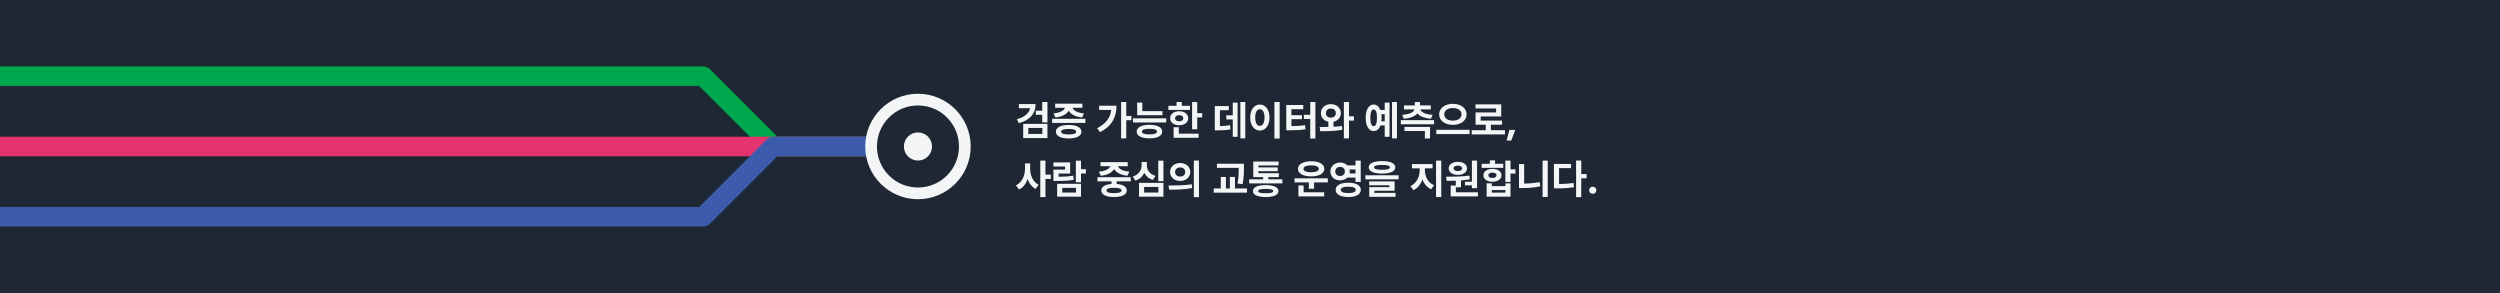
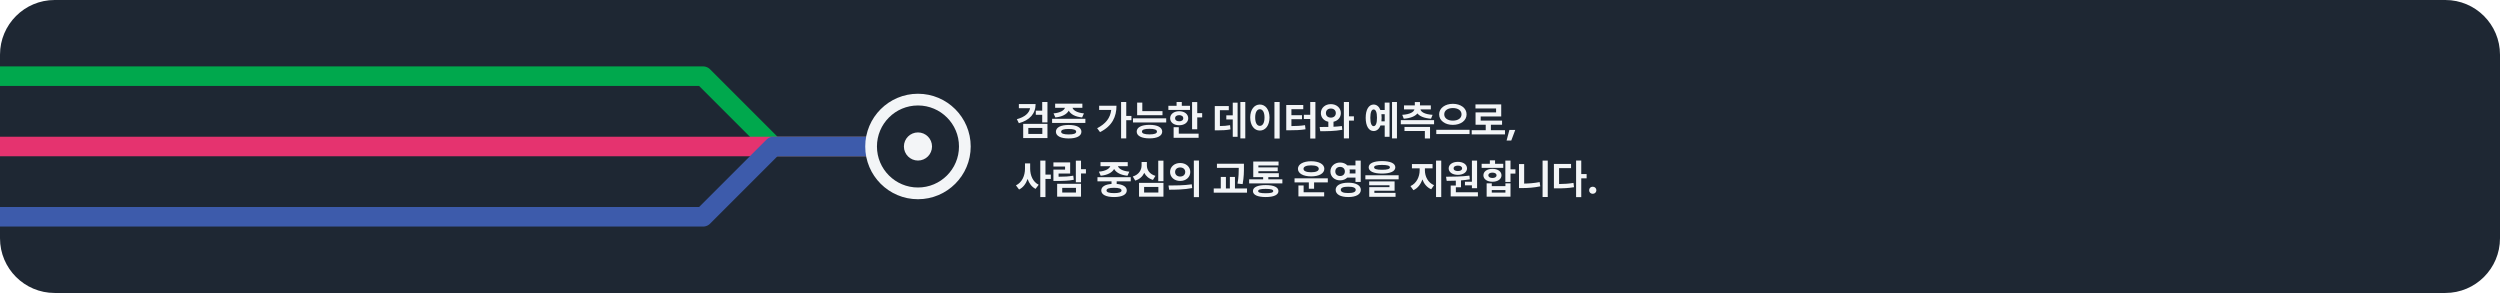
<svg xmlns="http://www.w3.org/2000/svg" width="1280" height="150" viewBox="0 0 1280 150" role="img" aria-label="검증 가능한 데이터와 예측으로, 사람 중심의 교통 운영을 지원합니다.">
  <style>
-     text { font-family: Pretendard, 'Pretendard Variable', 'Apple SD Gothic Neo', 'Malgun Gothic', 'Noto Sans KR', 'Noto Sans CJK KR', system-ui, sans-serif; }
+     text { font-family: 'Wanted Sans', Pretendard, 'Pretendard Variable', 'Apple SD Gothic Neo', 'Malgun Gothic', 'Noto Sans KR', 'Noto Sans CJK KR', system-ui, sans-serif; }
    .b { font-weight: 700; }
    .xb { font-weight: 800; letter-spacing: -0.02em; }
    </style>
  <defs>
    <path id="gBd881" d="M998 -1532H162V-1328H722C680 -1083 459 -885 62 -778L162 -578C699 -724 999 -1053 998 -1532ZM1590 -1636H1328V-1204H1008V-996H1328V-618H1590ZM1590 -546H378V164H1590ZM634 -340H1334V-40H634Z" />
    <path id="gBd8334" d="M1714 -796H52V-592H1714ZM880 -490C483 -490 242 -367 242 -152C242 61 483 184 880 184C1276 184 1516 61 1516 -152C1516 -367 1276 -490 880 -490ZM880 -290C1128 -291 1255 -246 1254 -152C1255 -60 1128 -15 880 -16C631 -15 503 -60 504 -152C503 -246 631 -291 880 -290ZM1564 -1552H204V-1348H696C653 -1222 469 -1098 124 -1068L214 -866C558 -897 787 -1027 884 -1204C979 -1026 1207 -897 1552 -866L1642 -1068C1295 -1098 1113 -1221 1070 -1348H1564Z" />
    <path id="gBd753" d="M1490 -1638H1232V182H1490V-728H1748V-942H1490ZM1002 -1450H136V-1242H740C691 -831 458 -544 36 -328L180 -132C791 -437 1002 -905 1002 -1450Z" />
    <path id="gBd2454" d="M1530 -1182H522V-1606H264V-976H1530ZM1716 -820H56V-614H1716ZM880 -496C483 -496 242 -373 242 -158C242 56 483 180 880 180C1276 180 1516 56 1516 -158C1516 -373 1276 -496 880 -496ZM880 -298C1128 -298 1255 -254 1254 -158C1255 -64 1126 -19 880 -18C632 -19 503 -64 504 -158C503 -254 631 -298 880 -298Z" />
    <path id="gBd11341" d="M1496 -1634H1238V-276H1496V-866H1742V-1080H1496ZM1134 -1446H724V-1638H464V-1446H54V-1242H1134ZM594 -1176C329 -1175 143 -1033 142 -824C143 -617 329 -475 594 -476C858 -475 1045 -617 1046 -824C1045 -1033 858 -1175 594 -1176ZM594 -980C713 -979 797 -924 798 -824C797 -727 713 -672 594 -672C475 -672 390 -727 390 -824C390 -924 475 -979 594 -980ZM1564 -56H574V-378H316V152H1564Z" />
    <path id="gBd2657" d="M1630 -1636H1384V182H1630ZM1246 -1604H1004V-972H682V-764H1004V102H1246ZM806 -1432H106V-220H234C498 -221 684 -229 890 -270L870 -480C702 -448 558 -438 362 -436V-1226H806Z" />
    <path id="gBd7781" d="M1576 -1638H1316V188H1576ZM588 -1510C310 -1510 106 -1258 106 -862C106 -463 310 -210 588 -210C866 -210 1069 -463 1070 -862C1069 -1258 866 -1510 588 -1510ZM588 -1276C727 -1275 821 -1130 820 -862C821 -590 727 -444 588 -444C448 -444 354 -590 354 -862C354 -1130 448 -1275 588 -1276Z" />
    <path id="gBd10273" d="M1592 -1638H1334V-996H1016V-786H1334V188H1592ZM986 -1486H136V-224H284C580 -225 829 -230 1098 -274L1074 -480C847 -444 648 -436 394 -434V-776H922V-978H394V-1276H986Z" />
    <path id="gBd7473" d="M594 -1530C310 -1530 95 -1343 96 -1082C95 -862 249 -694 468 -650V-392C311 -388 162 -388 34 -388L64 -178C372 -178 785 -177 1166 -248L1146 -436C1012 -418 869 -407 726 -400V-650C943 -697 1093 -864 1094 -1082C1093 -1343 879 -1530 594 -1530ZM594 -1310C736 -1310 842 -1227 842 -1082C842 -939 735 -856 594 -856C454 -856 347 -939 348 -1082C347 -1227 453 -1310 594 -1310ZM1500 -1636H1244V182H1500V-708H1746V-922H1500Z" />
    <path id="gBd7417" d="M1630 -1636H1384V182H1630ZM1260 -1608H1018V-1236H804C736 -1410 617 -1509 464 -1510C224 -1509 68 -1257 68 -848C68 -435 224 -186 464 -186C619 -186 739 -286 806 -464H1018V102H1260ZM464 -1264C571 -1264 633 -1127 632 -848C633 -569 571 -431 464 -430C361 -431 301 -569 300 -848C301 -1127 361 -1264 464 -1264ZM854 -1026H1018V-672H854C861 -727 864 -785 864 -848C864 -911 861 -971 854 -1026Z" />
    <path id="gBd9490" d="M1714 -732H52V-526H1714ZM1512 -392H236V-188H1254V184H1512ZM1010 -1632H752V-1468H212V-1268H734C702 -1141 520 -1020 124 -996L200 -802C535 -826 766 -921 882 -1066C996 -921 1227 -826 1562 -802L1640 -996C1243 -1020 1061 -1141 1032 -1268H1552V-1468H1010Z" />
    <path id="gBd7725" d="M882 -1546C498 -1545 197 -1336 198 -1020C197 -703 497 -494 882 -494C1270 -494 1569 -703 1568 -1020C1569 -1336 1269 -1545 882 -1546ZM882 -1334C1136 -1335 1316 -1216 1316 -1020C1316 -824 1136 -706 882 -706C631 -706 451 -824 452 -1020C451 -1216 632 -1335 882 -1334ZM1716 -248H54V-36H1716Z" />
    <path id="gBd3917" d="M1716 -228H1012V-502H1570V-708H502V-914H1528V-1518H242V-1314H1272V-1116H246V-502H754V-228H54V-18H1716Z" />
    <path id="gBd12205" d="M458 -240H166L26 288H260Z" />
    <path id="gBd6045" d="M726 -1230V-1496H468V-1230C468 -892 323 -543 16 -400L172 -192C378 -292 519 -485 598 -720C674 -500 804 -321 996 -224L1152 -430C859 -573 727 -904 726 -1230ZM1490 -1636H1232V184H1490V-720H1758V-936H1490Z" />
    <path id="gBd3709" d="M1496 -1634H1238V-554H1496V-994H1742V-1206H1496ZM1496 -476H304V164H1496ZM558 -274H1244V-40H558ZM954 -1546H118V-1340H700V-1186H118V-620H274C637 -620 876 -629 1134 -678L1110 -884C880 -841 680 -831 376 -830V-992H954Z" />
    <path id="gBd8194" d="M1714 -808H52V-602H754V-470C433 -446 242 -332 242 -144C242 65 483 184 880 184C1276 184 1516 65 1516 -144C1516 -330 1329 -444 1012 -470V-602H1714ZM880 -278C1126 -278 1255 -236 1254 -144C1255 -55 1128 -12 880 -12C631 -12 503 -55 504 -144C503 -236 632 -278 880 -278ZM1564 -1560H204V-1356H694C645 -1232 462 -1112 124 -1084L214 -880C558 -913 787 -1042 884 -1218C979 -1042 1207 -913 1552 -880L1642 -1084C1302 -1112 1120 -1232 1074 -1356H1564Z" />
    <path id="gBd6621" d="M1578 -1634H1318V-608H1578ZM1578 -524H358V164H1578ZM612 -320H1324V-40H612ZM750 -1396V-1568H486V-1396C486 -1169 353 -936 46 -842L170 -638C388 -706 537 -847 620 -1024C702 -860 846 -734 1054 -672L1178 -874C882 -960 749 -1175 750 -1396Z" />
    <path id="gBd7753" d="M644 -1516C356 -1516 138 -1329 138 -1068C138 -806 356 -619 644 -620C932 -619 1149 -806 1148 -1068C1149 -1329 932 -1516 644 -1516ZM644 -1294C787 -1293 895 -1211 896 -1068C895 -925 787 -840 644 -840C499 -840 390 -925 390 -1068C390 -1211 499 -1293 644 -1294ZM1582 -1638H1326V188H1582ZM60 -392 92 -182C408 -182 844 -187 1242 -264L1224 -452C835 -395 379 -392 60 -392Z" />
    <path id="gBd1089" d="M1562 -1480H214V-1274H1304C1304 -1065 1301 -819 1242 -488L1498 -462C1563 -831 1563 -1082 1562 -1304ZM1716 -246H1114V-820H860V-246H662V-820H406V-246H54V-36H1716Z" />
    <path id="gBd10406" d="M1712 -700H1010V-810H1536V-1008H514V-1108H1480V-1298H514V-1394H1522V-1590H258V-810H752V-700H52V-496H1712ZM880 -414C476 -413 242 -308 242 -114C242 78 476 184 880 184C1283 184 1516 78 1516 -114C1516 -308 1283 -413 880 -414ZM880 -224C1136 -224 1257 -191 1256 -114C1257 -38 1137 -6 880 -6C621 -6 502 -38 502 -114C502 -191 622 -224 880 -224Z" />
    <path id="gBd7589" d="M1716 -750H54V-546H768V-232H1030V-546H1716ZM1534 -56H508V-394H248V152H1534ZM882 -1604C489 -1603 224 -1456 224 -1226C224 -994 489 -848 882 -848C1278 -848 1543 -994 1542 -1226C1543 -1456 1278 -1603 882 -1604ZM882 -1398C1117 -1398 1265 -1340 1264 -1226C1265 -1113 1117 -1054 882 -1054C650 -1054 501 -1113 502 -1226C501 -1340 650 -1398 882 -1398Z" />
    <path id="gBd7410" d="M560 -1540C285 -1540 75 -1353 76 -1094C75 -836 285 -649 560 -650C703 -649 829 -700 918 -786H1328V-570H1590V-1636H1328V-1398H922C834 -1487 706 -1540 560 -1540ZM560 -1322C698 -1321 798 -1237 798 -1094C798 -952 698 -867 560 -866C423 -867 320 -952 320 -1094C320 -1237 423 -1321 560 -1322ZM968 -532C581 -533 339 -400 338 -176C339 52 581 184 968 184C1353 184 1595 52 1596 -176C1595 -400 1353 -533 968 -532ZM968 -332C1210 -333 1341 -282 1340 -176C1341 -67 1210 -15 968 -16C724 -15 594 -67 594 -176C594 -282 724 -333 968 -332ZM1034 -994C1040 -1026 1044 -1059 1044 -1094C1044 -1128 1040 -1161 1034 -1192H1328V-994Z" />
    <path id="gBd7733" d="M882 -1612C465 -1611 219 -1501 218 -1300C219 -1099 465 -989 882 -988C1302 -989 1547 -1099 1548 -1300C1547 -1501 1302 -1611 882 -1612ZM882 -1420C1151 -1421 1279 -1382 1278 -1300C1279 -1215 1151 -1178 882 -1178C615 -1178 488 -1215 488 -1300C488 -1382 615 -1421 882 -1420ZM1714 -904H52V-700H1714ZM1512 -596H242V-404H1256V-310H246V172H1560V-24H502V-130H1512Z" />
    <path id="gBd8369" d="M760 -1144V-1250H1142V-1462H112V-1250H498V-1144C497 -836 344 -499 38 -362L186 -158C402 -256 552 -456 634 -696C715 -476 863 -295 1074 -204L1216 -408C911 -535 760 -849 760 -1144ZM1576 -1636H1316V184H1576Z" />
    <path id="gBd7617" d="M1596 -1636H1338V-580H990V-402H1338V-258H1596ZM1638 -56H536V-304H792V-648C939 -659 1088 -676 1232 -700L1214 -886C830 -836 375 -832 46 -830L78 -624C215 -625 371 -627 534 -634V-390H278V152H1638ZM638 -1574C368 -1574 179 -1442 178 -1248C179 -1054 367 -925 638 -924C905 -925 1094 -1054 1094 -1248C1094 -1442 905 -1574 638 -1574ZM638 -1386C763 -1385 848 -1338 848 -1248C848 -1161 763 -1114 638 -1114C512 -1114 424 -1161 424 -1248C424 -1338 512 -1385 638 -1386Z" />
    <path id="gBd11354" d="M1496 -1636H1238V-572H1496V-986H1742V-1200H1496ZM560 -500H304V164H1496V-500H1242V-362H560ZM560 -38V-166H1242V-38ZM1134 -1478H724V-1650H464V-1478H54V-1274H1134ZM594 -1224C328 -1224 143 -1096 142 -902C143 -709 327 -581 594 -580C860 -581 1045 -709 1046 -902C1045 -1096 859 -1224 594 -1224ZM594 -1036C715 -1036 797 -988 798 -902C797 -815 715 -768 594 -768C473 -768 390 -815 390 -902C390 -988 473 -1036 594 -1036Z" />
    <path id="gBd2489" d="M1586 -1636H1328V182H1586ZM408 -1464H150V-264H314C592 -265 896 -285 1212 -350L1182 -564C914 -511 648 -491 408 -488Z" />
    <path id="gBd2517" d="M1490 -1638H1232V188H1490V-750H1758V-964H1490ZM980 -1470H124V-250H278C604 -250 850 -260 1128 -308L1102 -522C864 -482 647 -469 382 -466V-1260H980Z" />
    <path id="gBd12204" d="M294 22C397 22 474 -53 476 -156C474 -257 397 -332 294 -332C188 -332 112 -257 114 -156C112 -53 188 22 294 22Z" />
  </defs>
-   <rect width="1280" height="150" fill="#1E2733" />
-   <path d="M 0 39 H 360 L 396 75 H 470" fill="none" stroke="#00A84D" stroke-width="10" stroke-linejoin="round" />
-   <path d="M 0 75 H 470" fill="none" stroke="#E5336F" stroke-width="10" stroke-linejoin="round" />
-   <path d="M 0 111 H 360 L 396 75 H 470" fill="none" stroke="#3D5BAB" stroke-width="10" stroke-linejoin="round" />
-   <circle cx="470" cy="75" r="24" fill="#1E2733" stroke="#F3F5F7" stroke-width="6" />
-   <circle cx="470" cy="75" r="7.2" fill="#F3F5F7" />
-   <g fill="#F3F5F7">
-     <g transform="translate(520.00 69) scale(0.01025)">
-       <use href="#gBd881" x="0" />
-       <use href="#gBd8334" x="1770" />
-       <use href="#gBd753" x="4036" />
-       <use href="#gBd2454" x="5806" />
-       <use href="#gBd11341" x="7576" />
-       <use href="#gBd2657" x="9842" />
-       <use href="#gBd7781" x="11612" />
-       <use href="#gBd10273" x="13382" />
-       <use href="#gBd7473" x="15152" />
-       <use href="#gBd7417" x="17418" />
-       <use href="#gBd9490" x="19188" />
-       <use href="#gBd7725" x="20958" />
-       <use href="#gBd3917" x="22728" />
-       <use href="#gBd12205" x="24498" />
+   <defs>
+     <clipPath id="banner-clip">
+       <rect width="1280" height="150" rx="28" />
+     </clipPath>
+   </defs>
+   <g clip-path="url(#banner-clip)">
+     <rect width="1280" height="150" fill="#1E2733" />
+     <path d="M 0 39 H 360 L 396 75 H 470" fill="none" stroke="#00A84D" stroke-width="10" stroke-linejoin="round" />
+     <path d="M 0 75 H 470" fill="none" stroke="#E5336F" stroke-width="10" stroke-linejoin="round" />
+     <path d="M 0 111 H 360 L 396 75 H 470" fill="none" stroke="#3D5BAB" stroke-width="10" stroke-linejoin="round" />
+     <circle cx="470" cy="75" r="24" fill="#1E2733" stroke="#F3F5F7" stroke-width="6" />
+     <circle cx="470" cy="75" r="7.2" fill="#F3F5F7" />
+     <g fill="#F3F5F7">
+       <g transform="translate(520.00 69) scale(0.01025)">
+         <use href="#gBd881" x="0" />
+         <use href="#gBd8334" x="1770" />
+         <use href="#gBd753" x="4036" />
+         <use href="#gBd2454" x="5806" />
+         <use href="#gBd11341" x="7576" />
+         <use href="#gBd2657" x="9842" />
+         <use href="#gBd7781" x="11612" />
+         <use href="#gBd10273" x="13382" />
+         <use href="#gBd7473" x="15152" />
+         <use href="#gBd7417" x="17418" />
+         <use href="#gBd9490" x="19188" />
+         <use href="#gBd7725" x="20958" />
+         <use href="#gBd3917" x="22728" />
+         <use href="#gBd12205" x="24498" />
+       </g>
    </g>
-   </g>
-   <g fill="#F3F5F7">
-     <g transform="translate(520.00 99) scale(0.01025)">
-       <use href="#gBd6045" x="0" />
-       <use href="#gBd3709" x="1770" />
-       <use href="#gBd8194" x="4036" />
-       <use href="#gBd6621" x="5806" />
-       <use href="#gBd7753" x="7576" />
-       <use href="#gBd1089" x="9842" />
-       <use href="#gBd10406" x="11612" />
-       <use href="#gBd7589" x="13878" />
-       <use href="#gBd7410" x="15648" />
-       <use href="#gBd7733" x="17418" />
-       <use href="#gBd8369" x="19684" />
-       <use href="#gBd7617" x="21454" />
-       <use href="#gBd11354" x="23224" />
-       <use href="#gBd2489" x="24994" />
-       <use href="#gBd2517" x="26764" />
-       <use href="#gBd12204" x="28534" />
+     <g fill="#F3F5F7">
+       <g transform="translate(520.00 99) scale(0.01025)">
+         <use href="#gBd6045" x="0" />
+         <use href="#gBd3709" x="1770" />
+         <use href="#gBd8194" x="4036" />
+         <use href="#gBd6621" x="5806" />
+         <use href="#gBd7753" x="7576" />
+         <use href="#gBd1089" x="9842" />
+         <use href="#gBd10406" x="11612" />
+         <use href="#gBd7589" x="13878" />
+         <use href="#gBd7410" x="15648" />
+         <use href="#gBd7733" x="17418" />
+         <use href="#gBd8369" x="19684" />
+         <use href="#gBd7617" x="21454" />
+         <use href="#gBd11354" x="23224" />
+         <use href="#gBd2489" x="24994" />
+         <use href="#gBd2517" x="26764" />
+         <use href="#gBd12204" x="28534" />
+       </g>
    </g>
  </g>
</svg>
